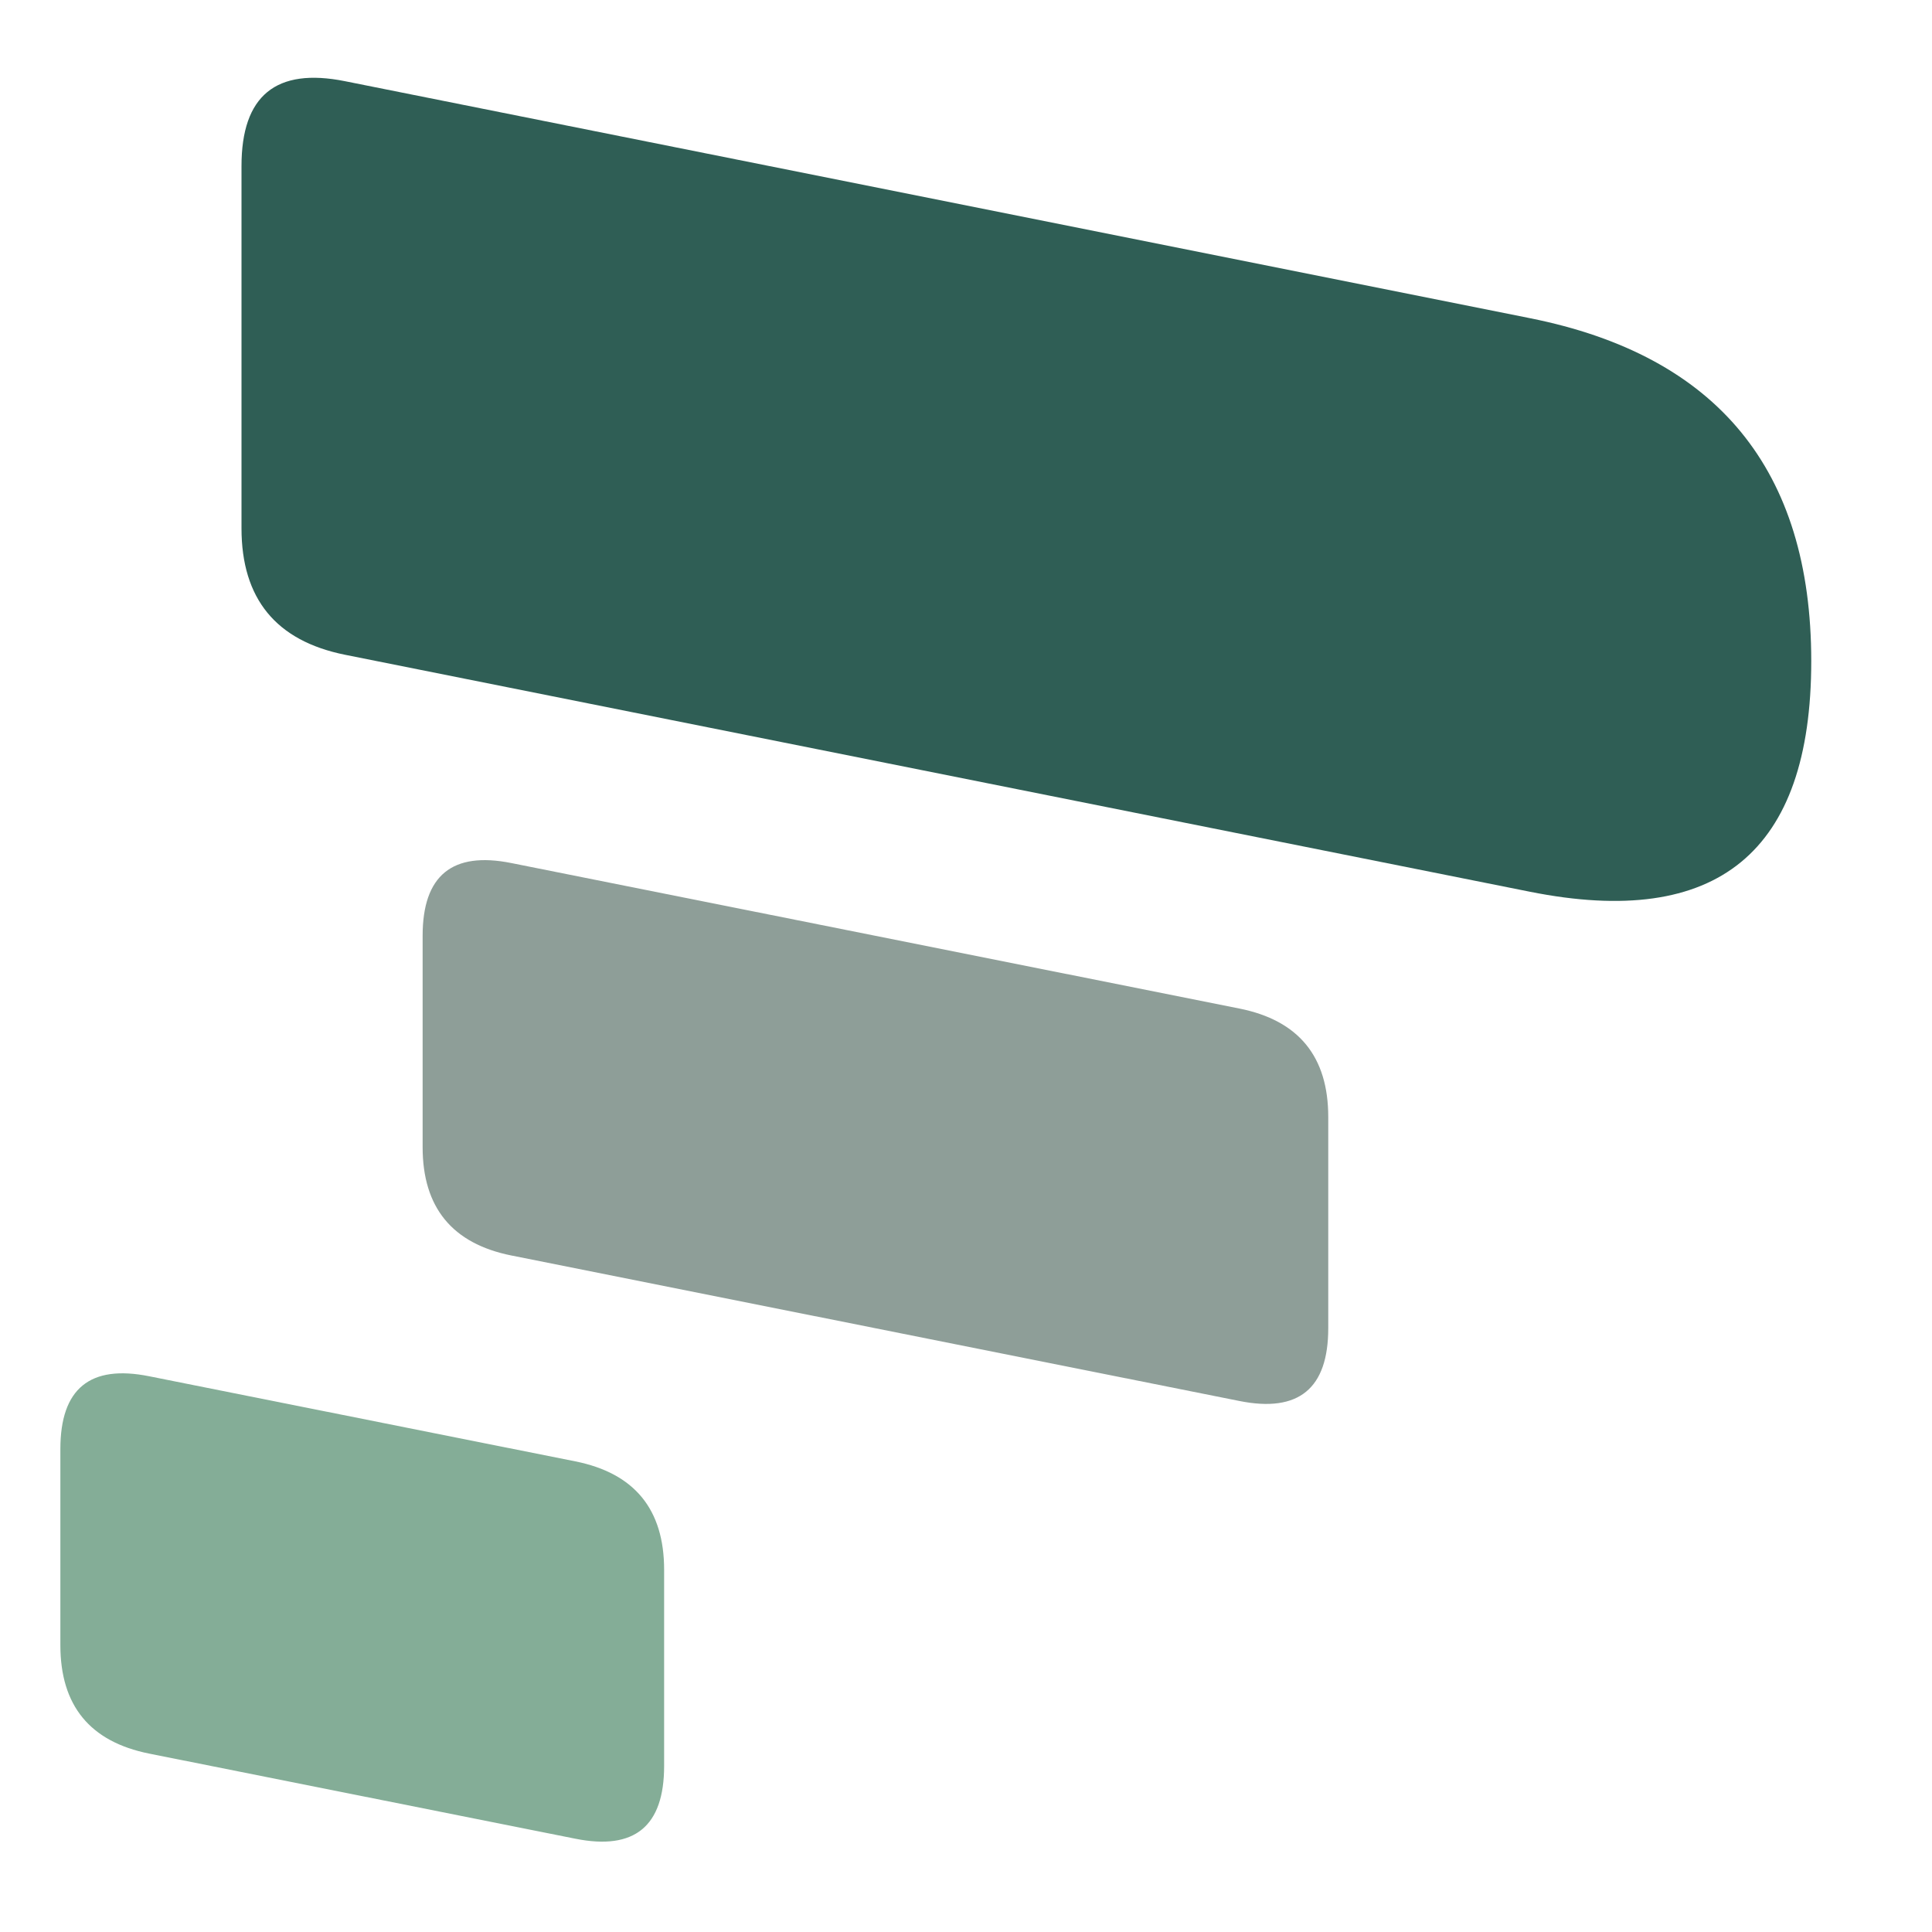
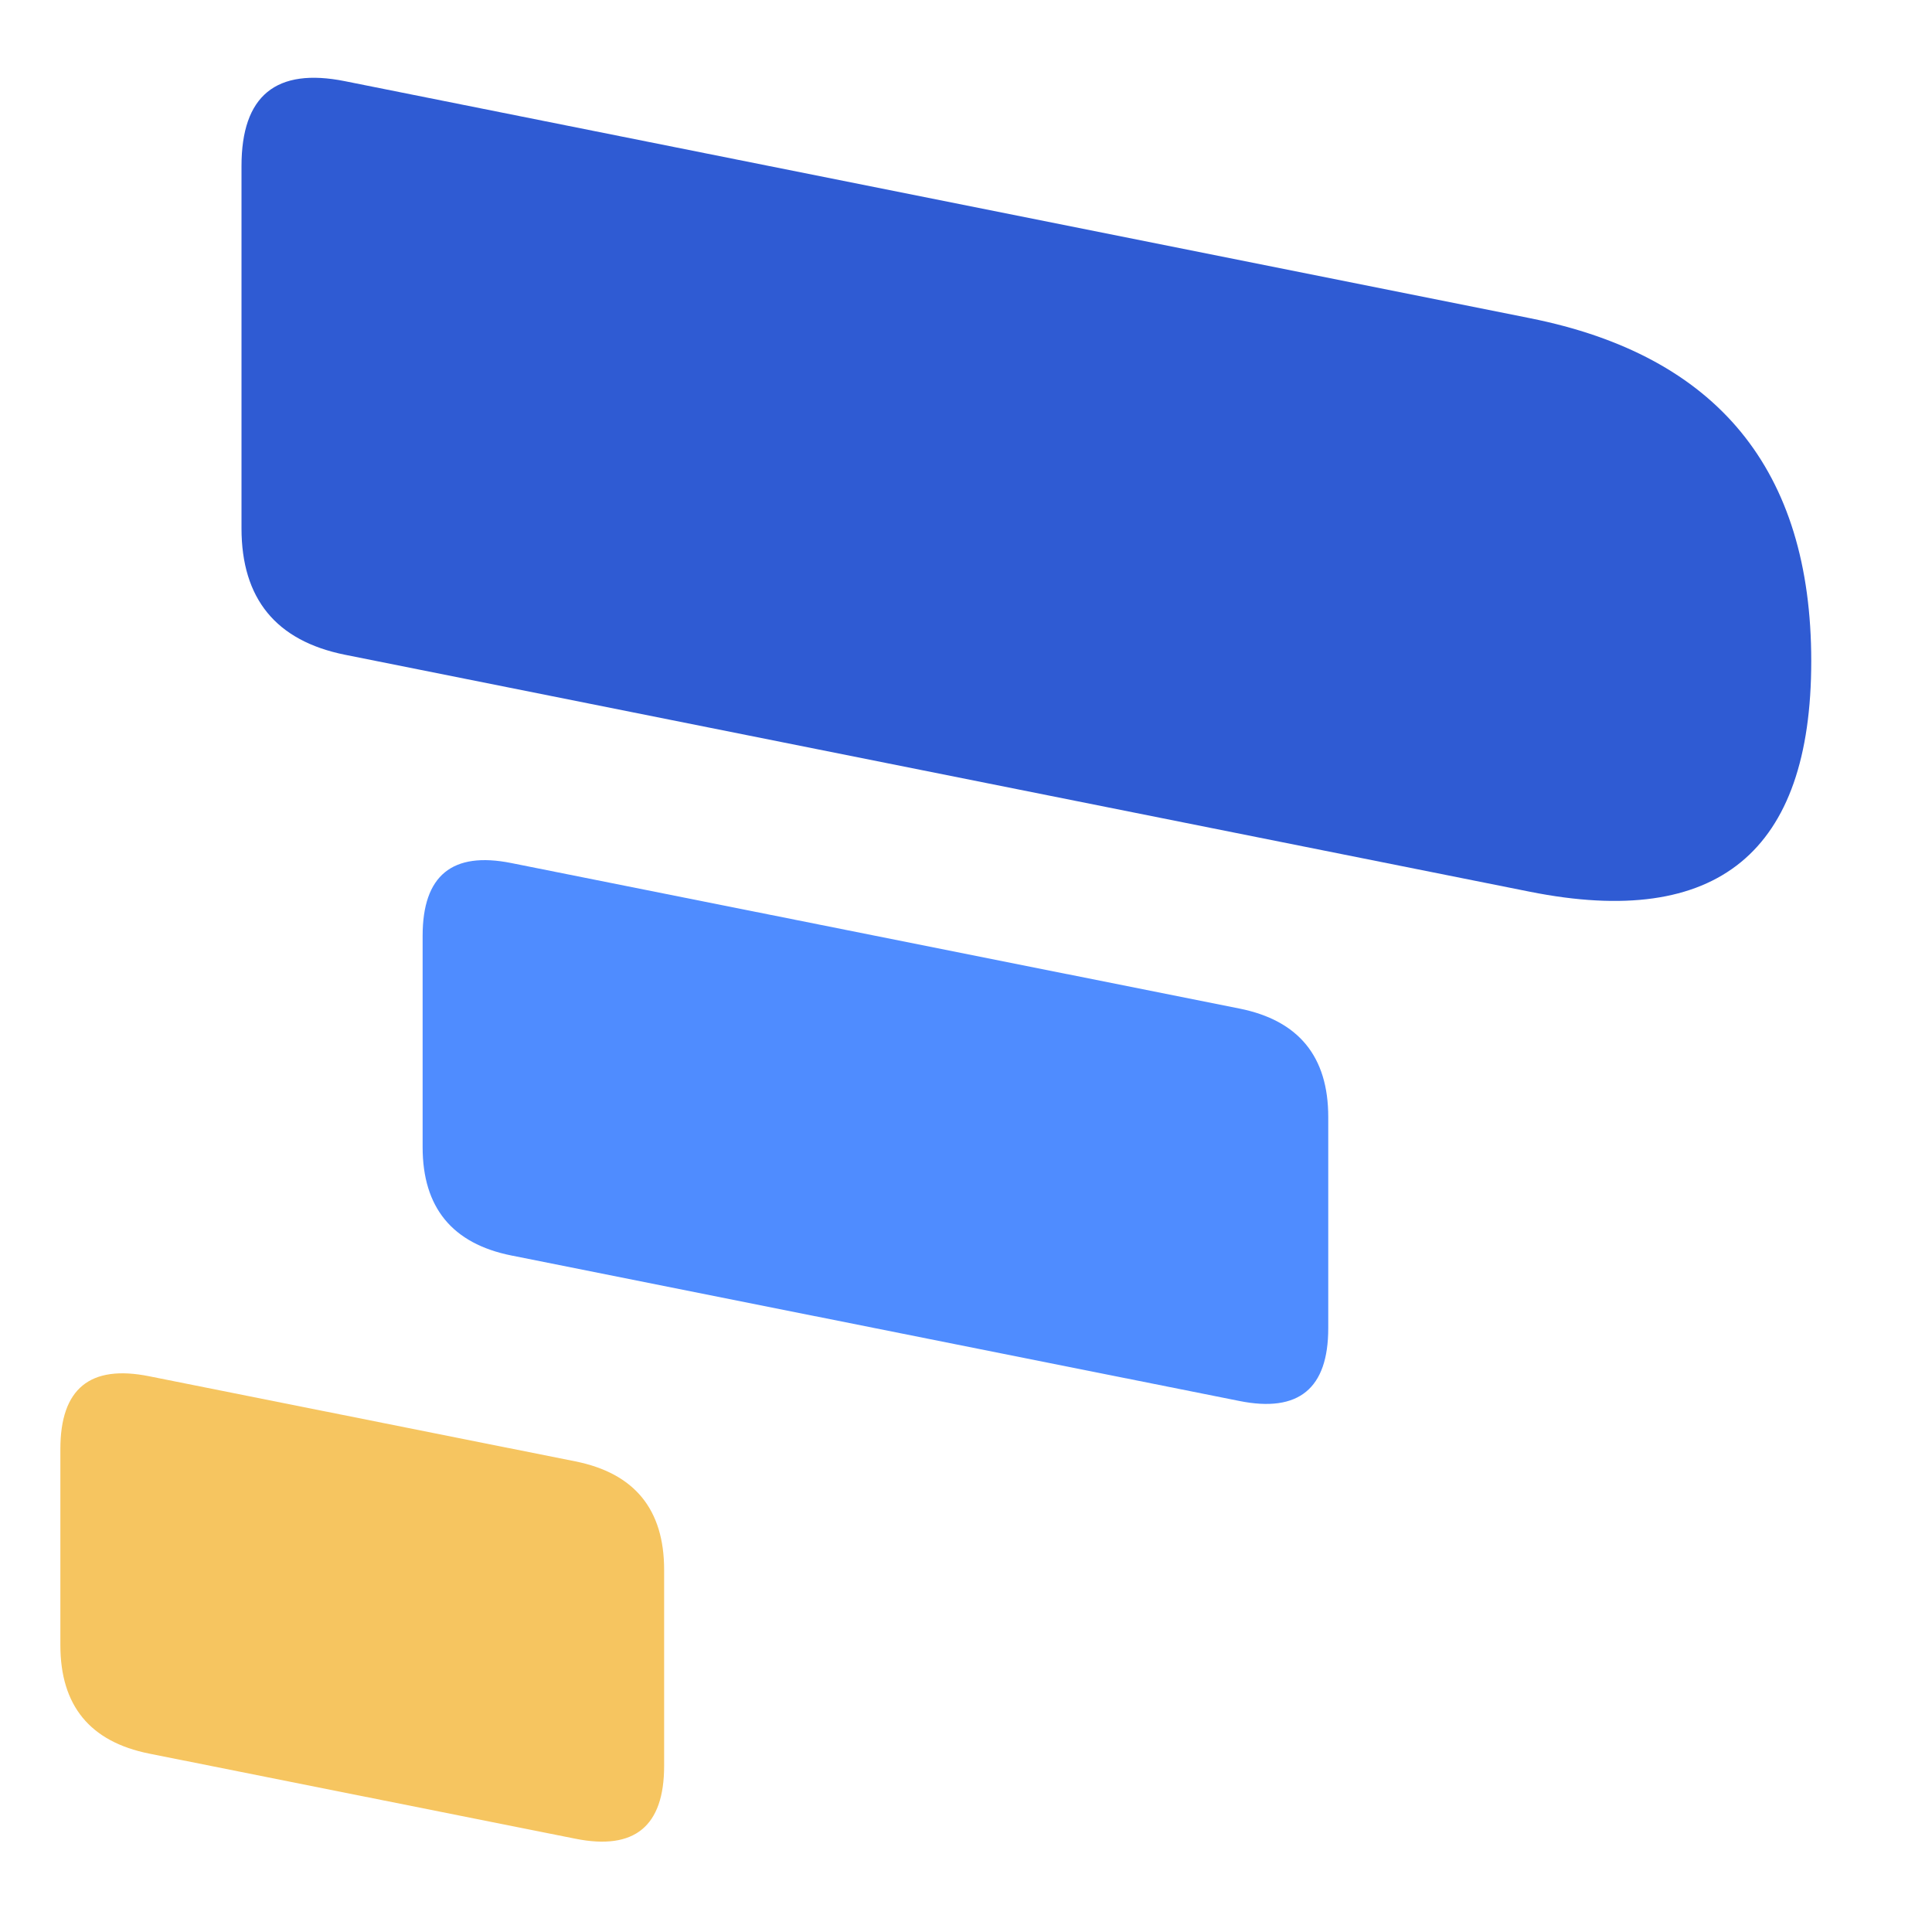
<svg xmlns="http://www.w3.org/2000/svg" viewBox="0 0 64 64" width="64" height="64">
-   <style>.a{fill:#2F5E55}.b{fill:#8E9E98}.c{fill:#84AD97}@media (prefers-color-scheme:dark){.a{fill:#D5E5DE}.b{fill:#7D8E88}.c{fill:#86B09B}}</style>
-   <path class="a" d="M11.43 2.69L50.68 10.54Q60 12.4 60 21.9L60 21.9Q60 31.4 50.68 29.54L11.43 21.69Q8 21 8 17.5L8 5.5Q8 2 11.43 2.69Z" fill="#2F5E55" />
-   <path class="b" d="M16.94 28.59L41.06 33.41Q44 34 44 37L44 44Q44 47 41.06 46.41L16.94 41.59Q14 41 14 38L14 31Q14 28 16.94 28.59Z" fill="#8E9E98" />
-   <path class="c" d="M4.94 45.59L19.06 48.41Q22 49 22 52L22 58.5Q22 61.5 19.06 60.91L4.94 58.09Q2 57.5 2 54.5L2 48Q2 45 4.94 45.59Z" fill="#84AD97" />
+   <style>.a{fill:#2F5BD3}.b{fill:#4F8CFF}.c{fill:#F6C560}@media (prefers-color-scheme:dark){.a{fill:#4F8CFF}.b{fill:#8FB4FF}}</style>
+   <path class="a" d="M11.43 2.69L50.68 10.54Q60 12.4 60 21.9L60 21.9Q60 31.4 50.68 29.54L11.43 21.69Q8 21 8 17.5L8 5.5Q8 2 11.43 2.69Z" fill="#2F5BD3" />
+   <path class="b" d="M16.94 28.59L41.06 33.41Q44 34 44 37L44 44Q44 47 41.06 46.41L16.94 41.59Q14 41 14 38L14 31Q14 28 16.94 28.59Z" fill="#4F8CFF" />
+   <path class="c" d="M4.94 45.59L19.06 48.41Q22 49 22 52L22 58.5Q22 61.5 19.06 60.91L4.94 58.09Q2 57.5 2 54.5L2 48Q2 45 4.94 45.59Z" fill="#F6C560" />
</svg>
